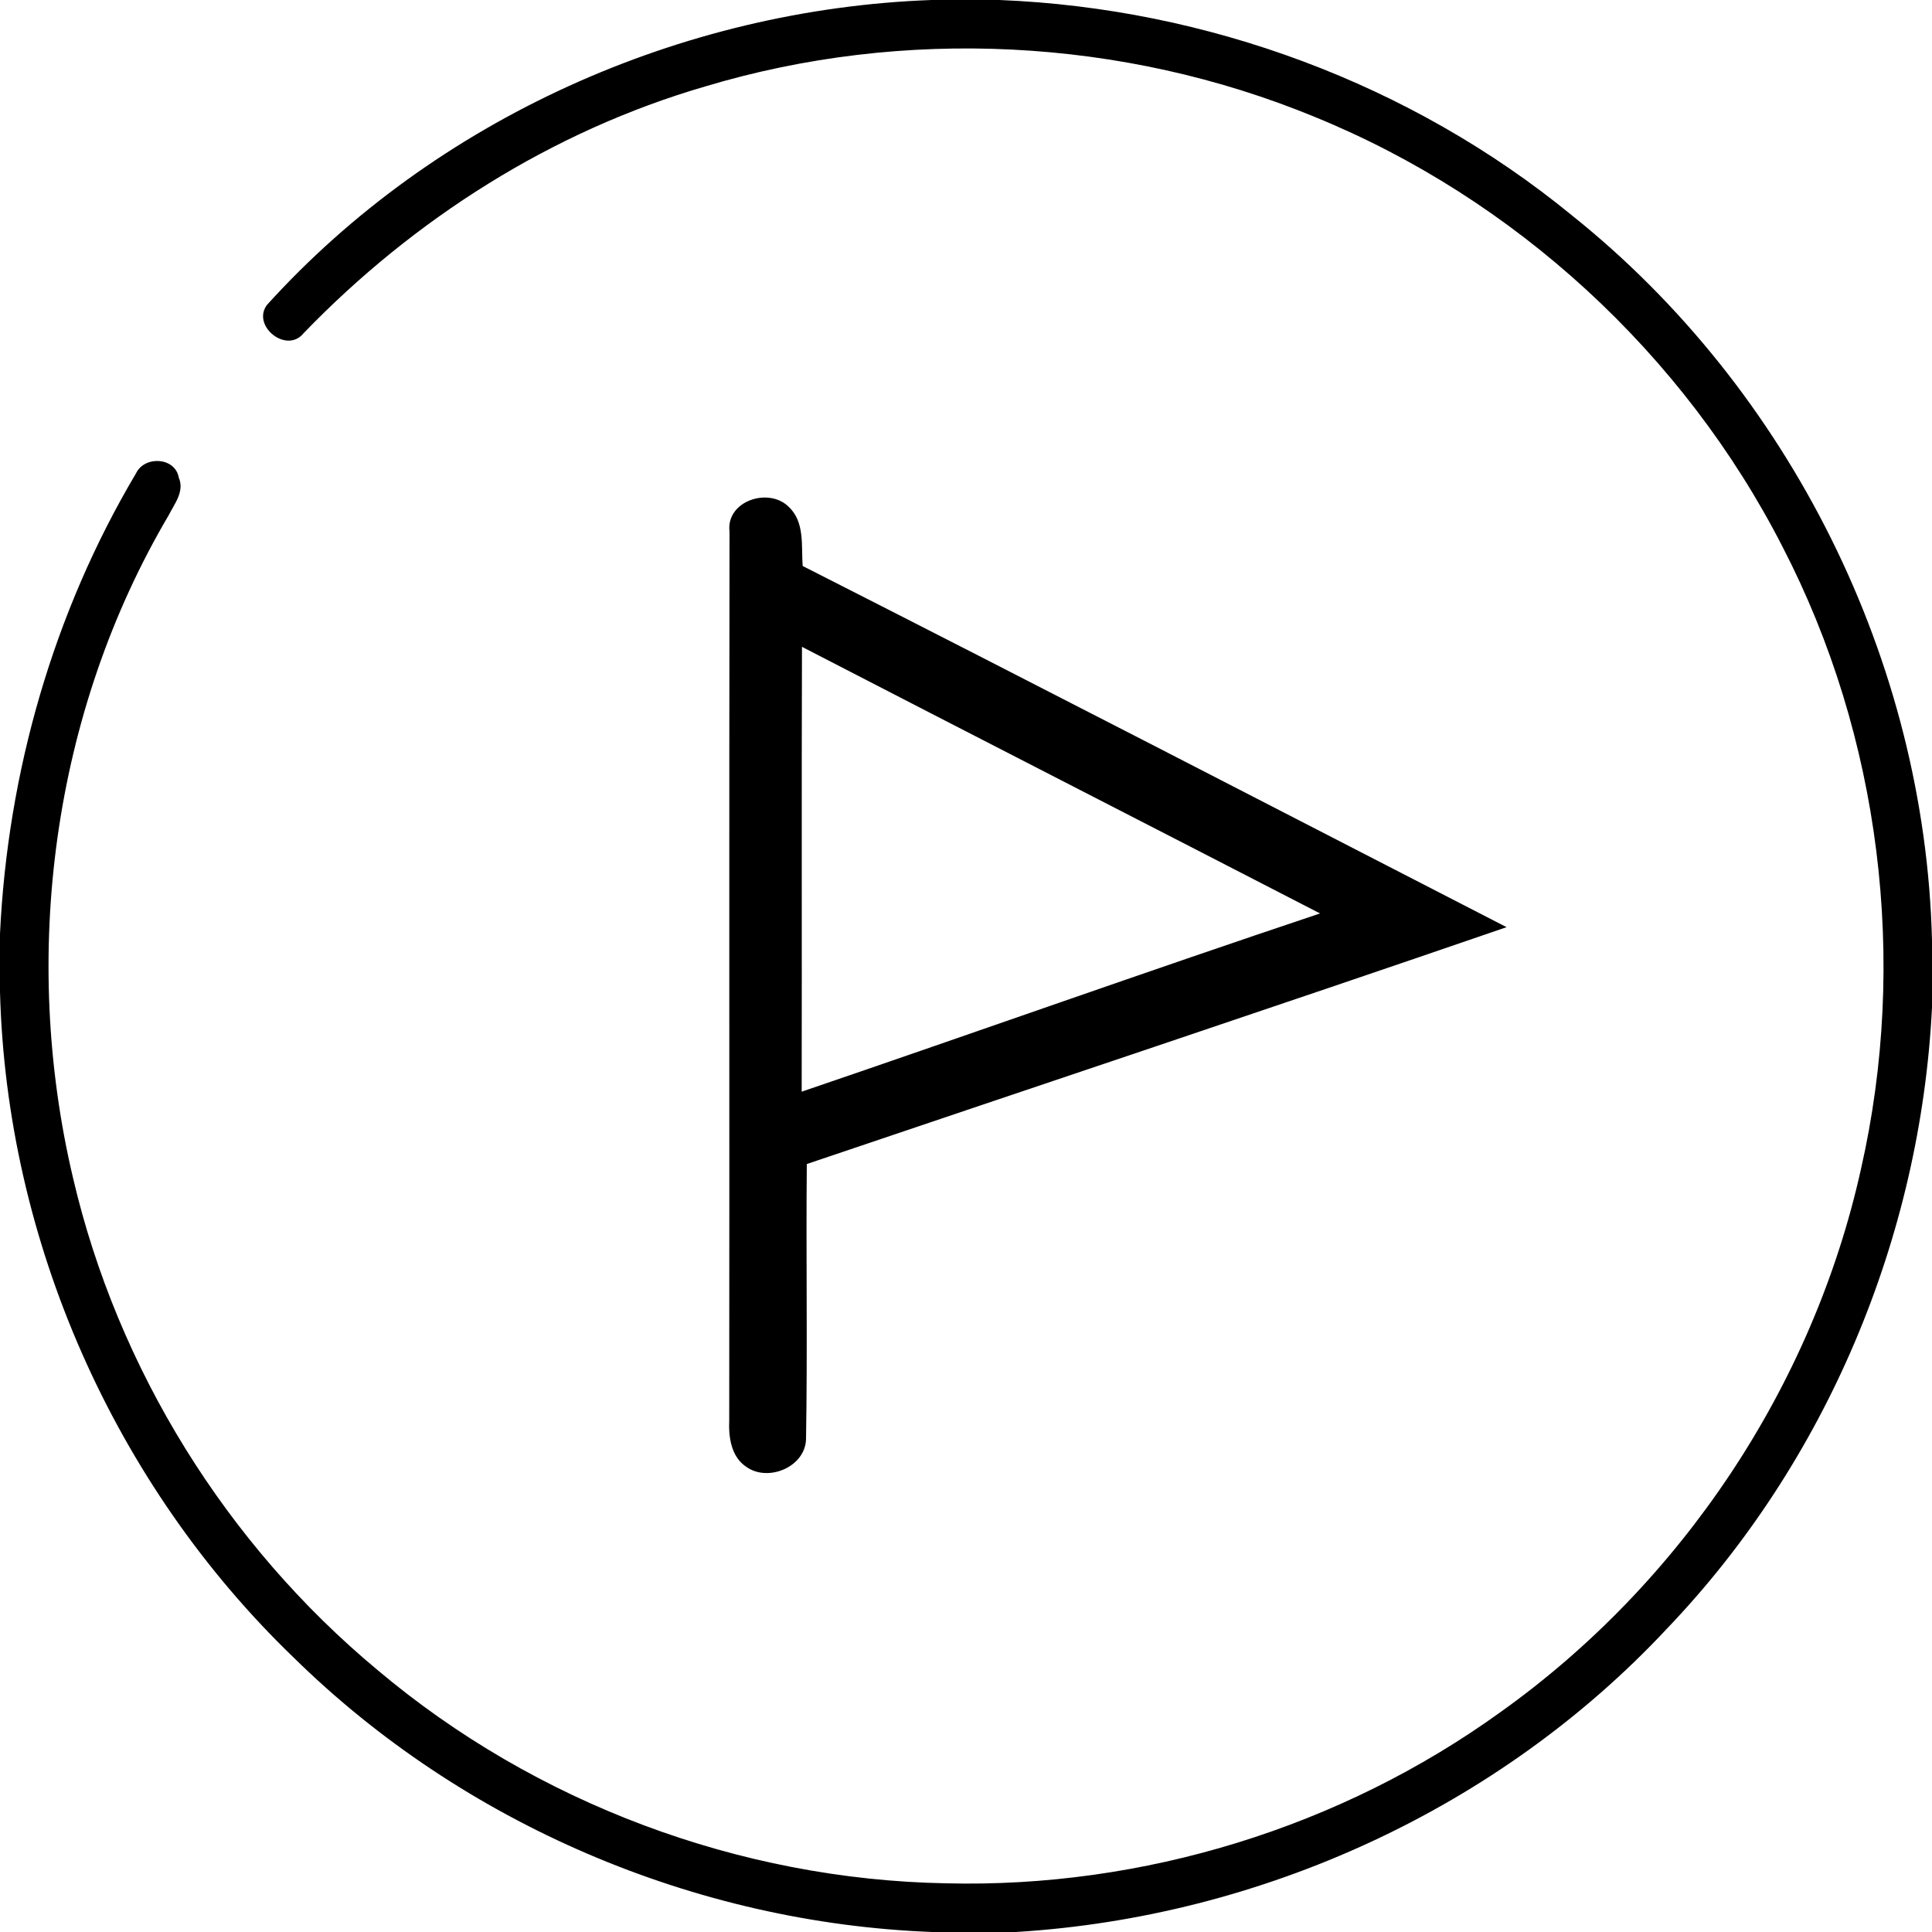
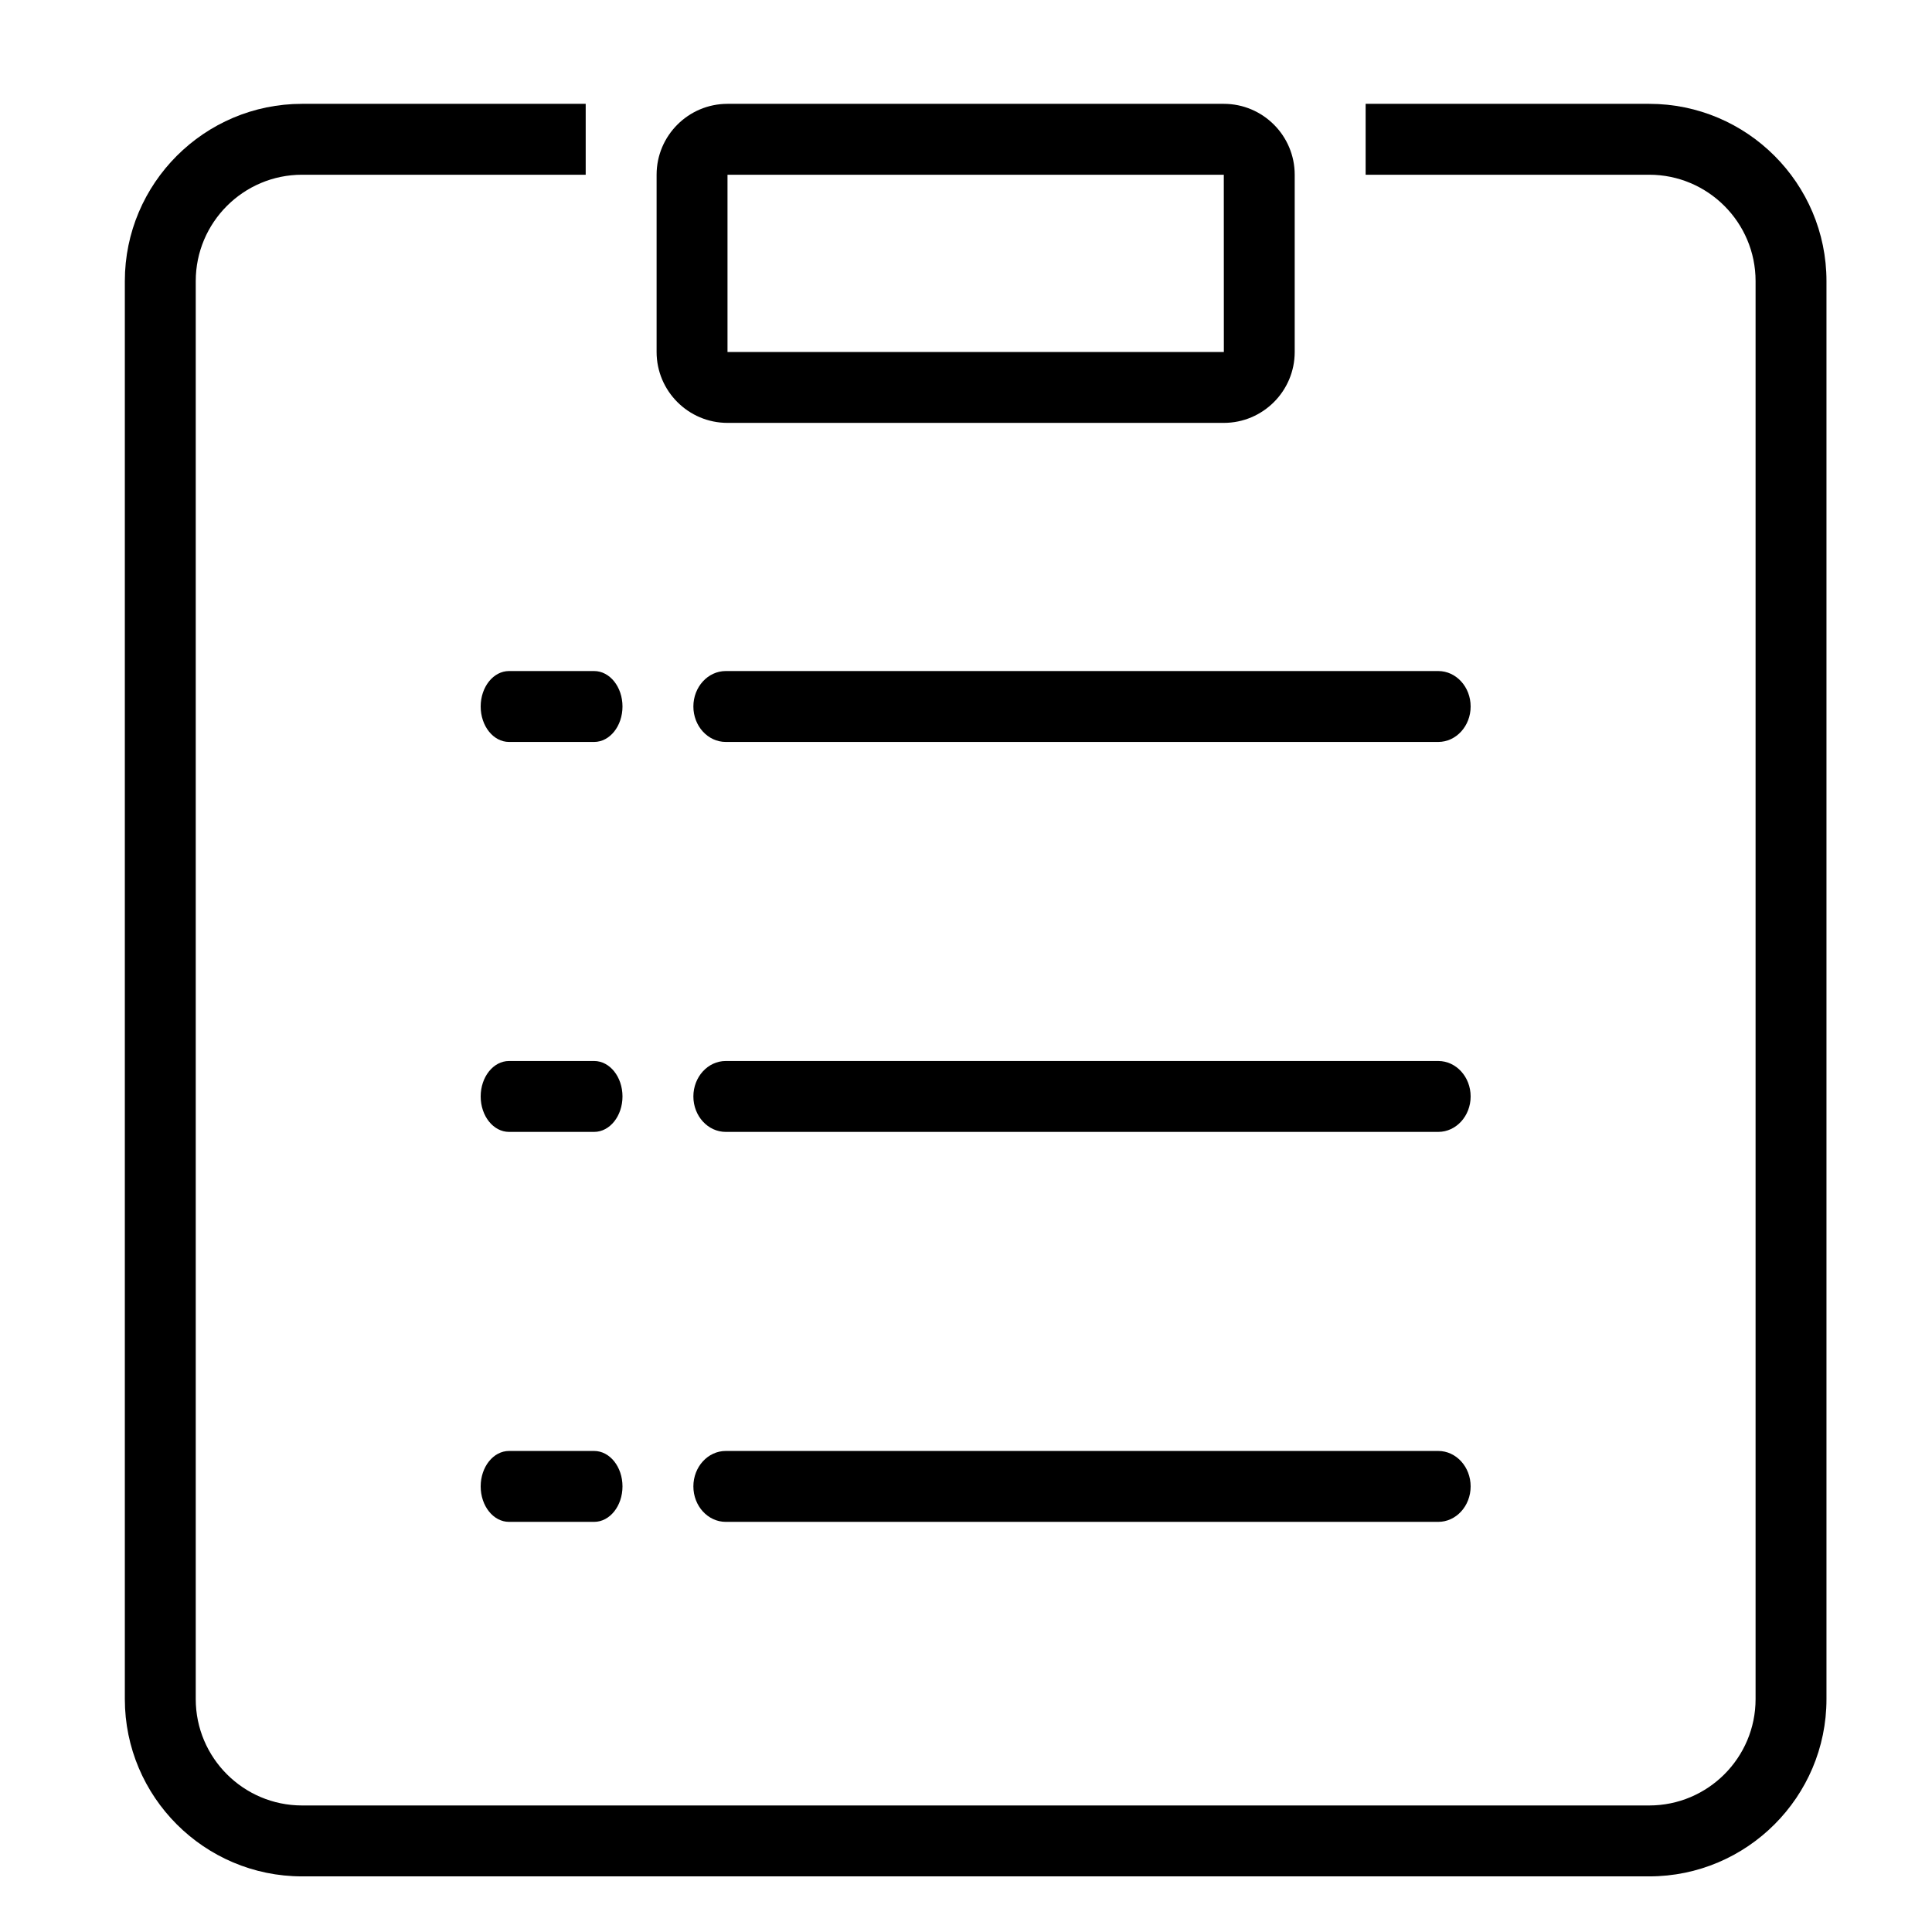
- <svg xmlns="http://www.w3.org/2000/svg" t="1560914149187" class="icon" style="" viewBox="0 0 1024 1024" version="1.1" p-id="21586" width="200" height="200">
+ <svg xmlns="http://www.w3.org/2000/svg" t="1565086017211" class="icon" viewBox="0 0 1024 1024" version="1.1" p-id="1680" width="48" height="48">
  <defs>
    <style type="text/css" />
  </defs>
-   <path d="M493.722 0h36.045c109.875 4.403 218.214 44.339 303.411 114.176 115.507 92.314 187.187 236.39 190.822 384.307v35.533c-6.093 121.805-56.013 240.896-140.39 329.114-88.986 95.334-215.194 152.934-345.139 160.87h-44.339c-125.696-4.762-248.781-57.293-338.534-145.51C60.518 786.944 3.43 657.664 0 525.67v-30.771C4.045 409.344 28.314 324.608 72.09 250.88c4.506-9.472 20.787-8.653 22.682 2.304 3.123 7.27-2.304 13.824-5.376 19.917-61.696 104.602-78.49 233.472-50.688 351.232 23.654 101.376 81.357 194.253 161.382 260.813 83.61 70.502 191.846 111.053 301.261 113.05 104.346 2.611 209.152-29.594 293.837-90.675 95.949-68.352 165.581-172.698 191.13-287.744 25.139-110.387 10.496-229.427-41.574-330.035-52.224-102.144-141.824-184.576-248.064-227.84C595.046 20.019 479.027 14.182 373.76 45.824c-81.05 23.552-154.368 70.195-212.787 130.714-9.011 11.315-27.802-3.84-19.456-14.95C230.707 63.078 361.216 4.813 493.722 0z" p-id="21587" />
-   <path d="M386.662 281.805c-1.997-16.282 20.736-23.757 31.334-13.21 8.653 8.038 6.656 20.736 7.424 31.386 124.621 63.283 248.781 127.488 373.094 191.437-123.443 42.445-247.296 83.712-370.893 125.542-0.461 48.589 0.41 97.229-0.41 145.818-0.41 14.746-20.07 22.938-31.642 14.694-8.09-5.376-9.472-15.821-9.062-24.73 0.154-156.979-0.102-313.958 0.154-470.938m38.4 61.03c-0.256 78.592 0 157.184-0.154 235.776 91.648-31.232 182.886-63.744 274.739-94.464-91.494-47.206-183.142-94.054-274.586-141.312z" p-id="21588" />
+   <path d="M762.307 355.666 384.671 355.666c-9.472 0-17.167 8.422-17.167 18.79 0 10.373 7.69 18.79 17.167 18.79l377.631 0c9.477 0 17.167-8.417 17.167-18.79C779.469 364.083 771.779 355.666 762.307 355.666L762.307 355.666z" p-id="1681" />
+   <path d="M254.771 374.456c0 10.373 6.723 18.79 15.032 18.79l45.097 0c8.305 0 15.032-8.417 15.032-18.79 0-10.368-6.728-18.79-15.032-18.79l-45.097 0C261.499 355.666 254.771 364.083 254.771 374.456L254.771 374.456z" p-id="1682" />
+   <path d="M762.307 562.35 384.671 562.35c-9.472 0-17.167 8.422-17.167 18.796 0 10.368 7.69 18.785 17.167 18.785l377.631 0c9.477 0 17.167-8.417 17.167-18.785C779.469 570.772 771.779 562.35 762.307 562.35L762.307 562.35z" p-id="1683" />
+   <path d="M314.9 562.35l-45.097 0c-8.305 0-15.032 8.422-15.032 18.796 0 10.368 6.723 18.785 15.032 18.785l45.097 0c8.305 0 15.032-8.417 15.032-18.785C329.933 570.772 323.205 562.35 314.9 562.35L314.9 562.35z" p-id="1684" />
+   <path d="M762.307 769.039 384.671 769.039c-9.472 0-17.167 8.422-17.167 18.785 0 10.373 7.69 18.796 17.167 18.796l377.631 0c9.477 0 17.167-8.422 17.167-18.796C779.469 777.457 771.779 769.039 762.307 769.039L762.307 769.039z" p-id="1685" />
+   <path d="M314.9 769.039l-45.097 0c-8.305 0-15.032 8.422-15.032 18.785 0 10.373 6.723 18.796 15.032 18.796l45.097 0c8.305 0 15.032-8.422 15.032-18.796C329.933 777.457 323.205 769.039 314.9 769.039L314.9 769.039z" p-id="1686" />
+   <path d="M385.592 224.138l263.05 0c20.721 0 37.581-16.855 37.581-37.581L686.223 92.611c0-20.721-16.86-37.576-37.581-37.576L385.592 55.035c-20.726 0-37.581 16.855-37.581 37.576l0 93.947C348.012 207.283 364.867 224.138 385.592 224.138L385.592 224.138zM385.592 92.611l263.05 0 0.026 93.947L385.592 186.557 385.592 92.611 385.592 92.611z" p-id="1687" />
+   <path d="M874.122 55.035l-150.308 0 0 37.576 150.308 0c31.084 0 56.371 25.283 56.371 56.371l0 751.585c0 31.084-25.283 56.366-56.371 56.366L160.113 956.933c-31.084 0-56.366-25.283-56.366-56.366L103.747 148.982c0-31.084 25.283-56.371 56.366-56.371l150.318 0 0-37.576L160.113 55.035c-51.799 0-93.947 42.148-93.947 93.947l0 751.585c0 51.799 42.148 93.952 93.947 93.952l714.004 0c51.804 0 93.952-42.148 93.952-93.952L968.069 148.982C968.069 97.178 925.926 55.035 874.122 55.035L874.122 55.035z" p-id="1688" />
</svg>
